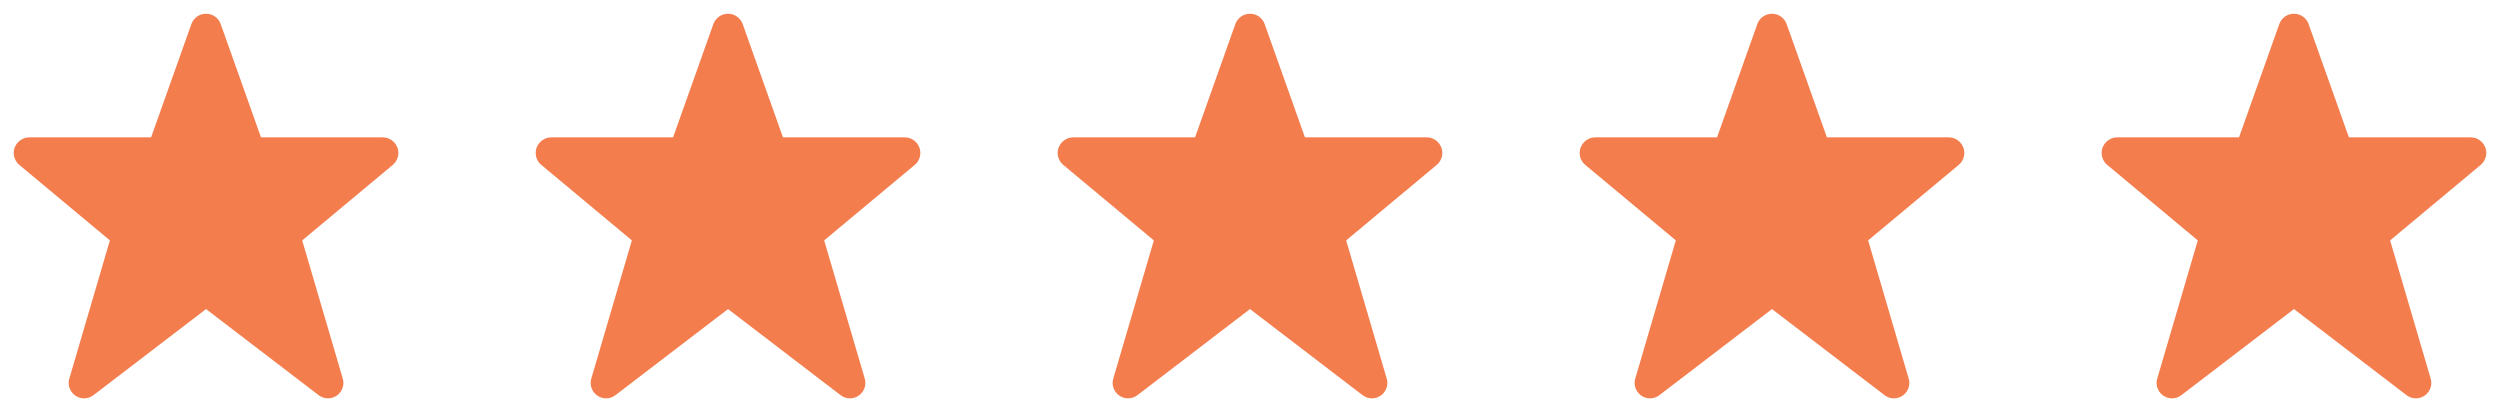
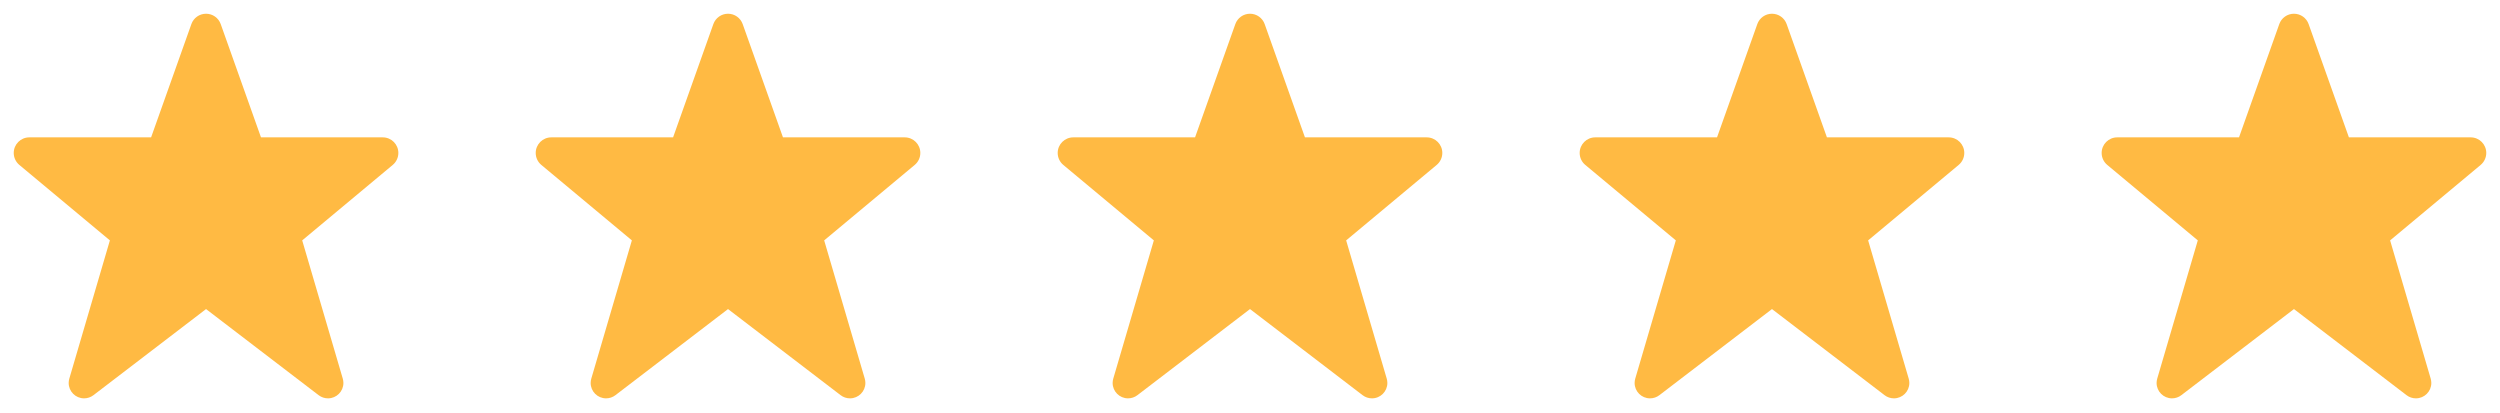
<svg xmlns="http://www.w3.org/2000/svg" width="91" height="15" viewBox="0 0 91 15" fill="none">
-   <path d="M90.5 5.567C90.5 5.254 90.246 5 89.933 5H85.5L84.034 0.877C83.954 0.651 83.74 0.5 83.5 0.5C83.26 0.5 83.046 0.651 82.966 0.877L81.5 5H77.067C76.754 5 76.5 5.254 76.5 5.567C76.5 5.736 76.575 5.896 76.704 6.003L80 8.75L78.523 13.782C78.508 13.834 78.5 13.886 78.5 13.94C78.5 14.249 78.751 14.5 79.061 14.5C79.183 14.5 79.303 14.46 79.4 14.385L83.5 11.25L87.599 14.385C87.697 14.46 87.817 14.5 87.939 14.5C88.249 14.5 88.5 14.249 88.5 13.94C88.5 13.886 88.492 13.834 88.477 13.782L87 8.75L90.296 6.003C90.425 5.896 90.5 5.736 90.5 5.567Z" fill="#F47D4E" />
-   <path d="M71.5 5.567C71.5 5.254 71.246 5 70.933 5H66.5L65.034 0.877C64.954 0.651 64.74 0.5 64.5 0.5C64.26 0.5 64.046 0.651 63.966 0.877L62.5 5H58.068C57.754 5 57.5 5.254 57.5 5.567C57.5 5.736 57.575 5.896 57.704 6.003L61 8.75L59.523 13.782C59.508 13.834 59.5 13.886 59.5 13.94C59.5 14.249 59.751 14.5 60.06 14.5C60.183 14.5 60.303 14.46 60.401 14.385L64.5 11.25L68.599 14.385C68.697 14.46 68.817 14.5 68.939 14.5C69.249 14.5 69.5 14.249 69.5 13.94C69.5 13.886 69.492 13.834 69.477 13.782L68 8.75L71.296 6.003C71.425 5.896 71.5 5.736 71.5 5.567Z" fill="#F47D4E" />
-   <path d="M52.5 5.567C52.5 5.254 52.246 5 51.932 5H47.5L46.034 0.877C45.953 0.651 45.74 0.5 45.5 0.5C45.26 0.5 45.047 0.651 44.966 0.877L43.5 5H39.068C38.754 5 38.5 5.254 38.5 5.567C38.5 5.736 38.575 5.896 38.704 6.003L42 8.75L40.523 13.782C40.508 13.834 40.5 13.886 40.5 13.94C40.5 14.249 40.751 14.5 41.06 14.5C41.183 14.5 41.303 14.46 41.401 14.385L45.5 11.25L49.599 14.385C49.697 14.46 49.817 14.5 49.94 14.5C50.249 14.5 50.5 14.249 50.5 13.94C50.5 13.886 50.492 13.834 50.477 13.782L49 8.75L52.296 6.003C52.425 5.896 52.5 5.736 52.5 5.567Z" fill="#F47D4E" />
-   <path d="M33.5 5.567C33.5 5.254 33.246 5 32.932 5H28.5L27.034 0.877C26.953 0.651 26.74 0.5 26.5 0.5C26.26 0.5 26.047 0.651 25.966 0.877L24.5 5H20.067C19.754 5 19.5 5.254 19.5 5.567C19.5 5.736 19.575 5.896 19.704 6.003L23 8.75L21.523 13.782C21.508 13.834 21.5 13.886 21.5 13.94C21.5 14.249 21.751 14.5 22.061 14.5C22.183 14.5 22.303 14.46 22.401 14.385L26.5 11.25L30.599 14.385C30.697 14.46 30.817 14.5 30.939 14.5C31.249 14.5 31.5 14.249 31.5 13.94C31.5 13.886 31.492 13.834 31.477 13.782L30 8.75L33.296 6.003C33.425 5.896 33.5 5.736 33.5 5.567Z" fill="#F47D4E" />
-   <path d="M14.5 5.567C14.5 5.254 14.246 5 13.932 5H9.5L8.034 0.877C7.954 0.651 7.74 0.5 7.5 0.5C7.26 0.5 7.046 0.651 6.966 0.877L5.5 5H1.067C0.754 5 0.5 5.254 0.5 5.567C0.5 5.736 0.575 5.896 0.704 6.003L4 8.75L2.523 13.782C2.508 13.834 2.5 13.886 2.5 13.94C2.5 14.249 2.751 14.5 3.061 14.5C3.183 14.5 3.303 14.46 3.401 14.385L7.5 11.25L11.599 14.385C11.697 14.46 11.817 14.5 11.94 14.5C12.249 14.5 12.5 14.249 12.5 13.94C12.5 13.886 12.492 13.834 12.477 13.782L11 8.75L14.296 6.003C14.425 5.896 14.5 5.736 14.5 5.567Z" fill="#F47D4E" />
+   <path d="M90.5 5.567C90.5 5.254 90.246 5 89.933 5H85.5L84.034 0.877C83.954 0.651 83.74 0.5 83.5 0.5C83.26 0.5 83.046 0.651 82.966 0.877L81.5 5H77.067C76.754 5 76.5 5.254 76.5 5.567C76.5 5.736 76.575 5.896 76.704 6.003L80 8.75L78.523 13.782C78.508 13.834 78.5 13.886 78.5 13.94C78.5 14.249 78.751 14.5 79.061 14.5C79.183 14.5 79.303 14.46 79.4 14.385L83.5 11.25L87.599 14.385C87.697 14.46 87.817 14.5 87.939 14.5C88.249 14.5 88.5 14.249 88.5 13.94C88.5 13.886 88.492 13.834 88.477 13.782L87 8.75L90.296 6.003C90.425 5.896 90.5 5.736 90.5 5.567Z" fill="#FFBA43" />
+   <path d="M71.5 5.567C71.5 5.254 71.246 5 70.933 5H66.5L65.034 0.877C64.954 0.651 64.74 0.5 64.5 0.5C64.26 0.5 64.046 0.651 63.966 0.877L62.5 5H58.068C57.754 5 57.5 5.254 57.5 5.567C57.5 5.736 57.575 5.896 57.704 6.003L61 8.75L59.523 13.782C59.508 13.834 59.5 13.886 59.5 13.94C59.5 14.249 59.751 14.5 60.06 14.5C60.183 14.5 60.303 14.46 60.401 14.385L64.5 11.25L68.599 14.385C68.697 14.46 68.817 14.5 68.939 14.5C69.249 14.5 69.5 14.249 69.5 13.94C69.5 13.886 69.492 13.834 69.477 13.782L68 8.75L71.296 6.003C71.425 5.896 71.5 5.736 71.5 5.567Z" fill="#FFBA43" />
+   <path d="M52.5 5.567C52.5 5.254 52.246 5 51.932 5H47.5L46.034 0.877C45.953 0.651 45.74 0.5 45.5 0.5C45.26 0.5 45.047 0.651 44.966 0.877L43.5 5H39.068C38.754 5 38.5 5.254 38.5 5.567C38.5 5.736 38.575 5.896 38.704 6.003L42 8.75L40.523 13.782C40.508 13.834 40.5 13.886 40.5 13.94C40.5 14.249 40.751 14.5 41.06 14.5C41.183 14.5 41.303 14.46 41.401 14.385L45.5 11.25L49.599 14.385C49.697 14.46 49.817 14.5 49.94 14.5C50.249 14.5 50.5 14.249 50.5 13.94C50.5 13.886 50.492 13.834 50.477 13.782L49 8.75L52.296 6.003C52.425 5.896 52.5 5.736 52.5 5.567Z" fill="#FFBA43" />
+   <path d="M33.5 5.567C33.5 5.254 33.246 5 32.932 5H28.5L27.034 0.877C26.953 0.651 26.74 0.5 26.5 0.5C26.26 0.5 26.047 0.651 25.966 0.877L24.5 5H20.067C19.754 5 19.5 5.254 19.5 5.567C19.5 5.736 19.575 5.896 19.704 6.003L23 8.75L21.523 13.782C21.508 13.834 21.5 13.886 21.5 13.94C21.5 14.249 21.751 14.5 22.061 14.5C22.183 14.5 22.303 14.46 22.401 14.385L26.5 11.25L30.599 14.385C30.697 14.46 30.817 14.5 30.939 14.5C31.249 14.5 31.5 14.249 31.5 13.94C31.5 13.886 31.492 13.834 31.477 13.782L30 8.75L33.296 6.003C33.425 5.896 33.5 5.736 33.5 5.567Z" fill="#FFBA43" />
+   <path d="M14.5 5.567C14.5 5.254 14.246 5 13.932 5H9.5L8.034 0.877C7.954 0.651 7.74 0.5 7.5 0.5C7.26 0.5 7.046 0.651 6.966 0.877L5.5 5H1.067C0.754 5 0.5 5.254 0.5 5.567C0.5 5.736 0.575 5.896 0.704 6.003L4 8.75L2.523 13.782C2.508 13.834 2.5 13.886 2.5 13.94C2.5 14.249 2.751 14.5 3.061 14.5C3.183 14.5 3.303 14.46 3.401 14.385L7.5 11.25L11.599 14.385C11.697 14.46 11.817 14.5 11.94 14.5C12.249 14.5 12.5 14.249 12.5 13.94C12.5 13.886 12.492 13.834 12.477 13.782L11 8.75L14.296 6.003C14.425 5.896 14.5 5.736 14.5 5.567Z" fill="#FFBA43" />
</svg>
